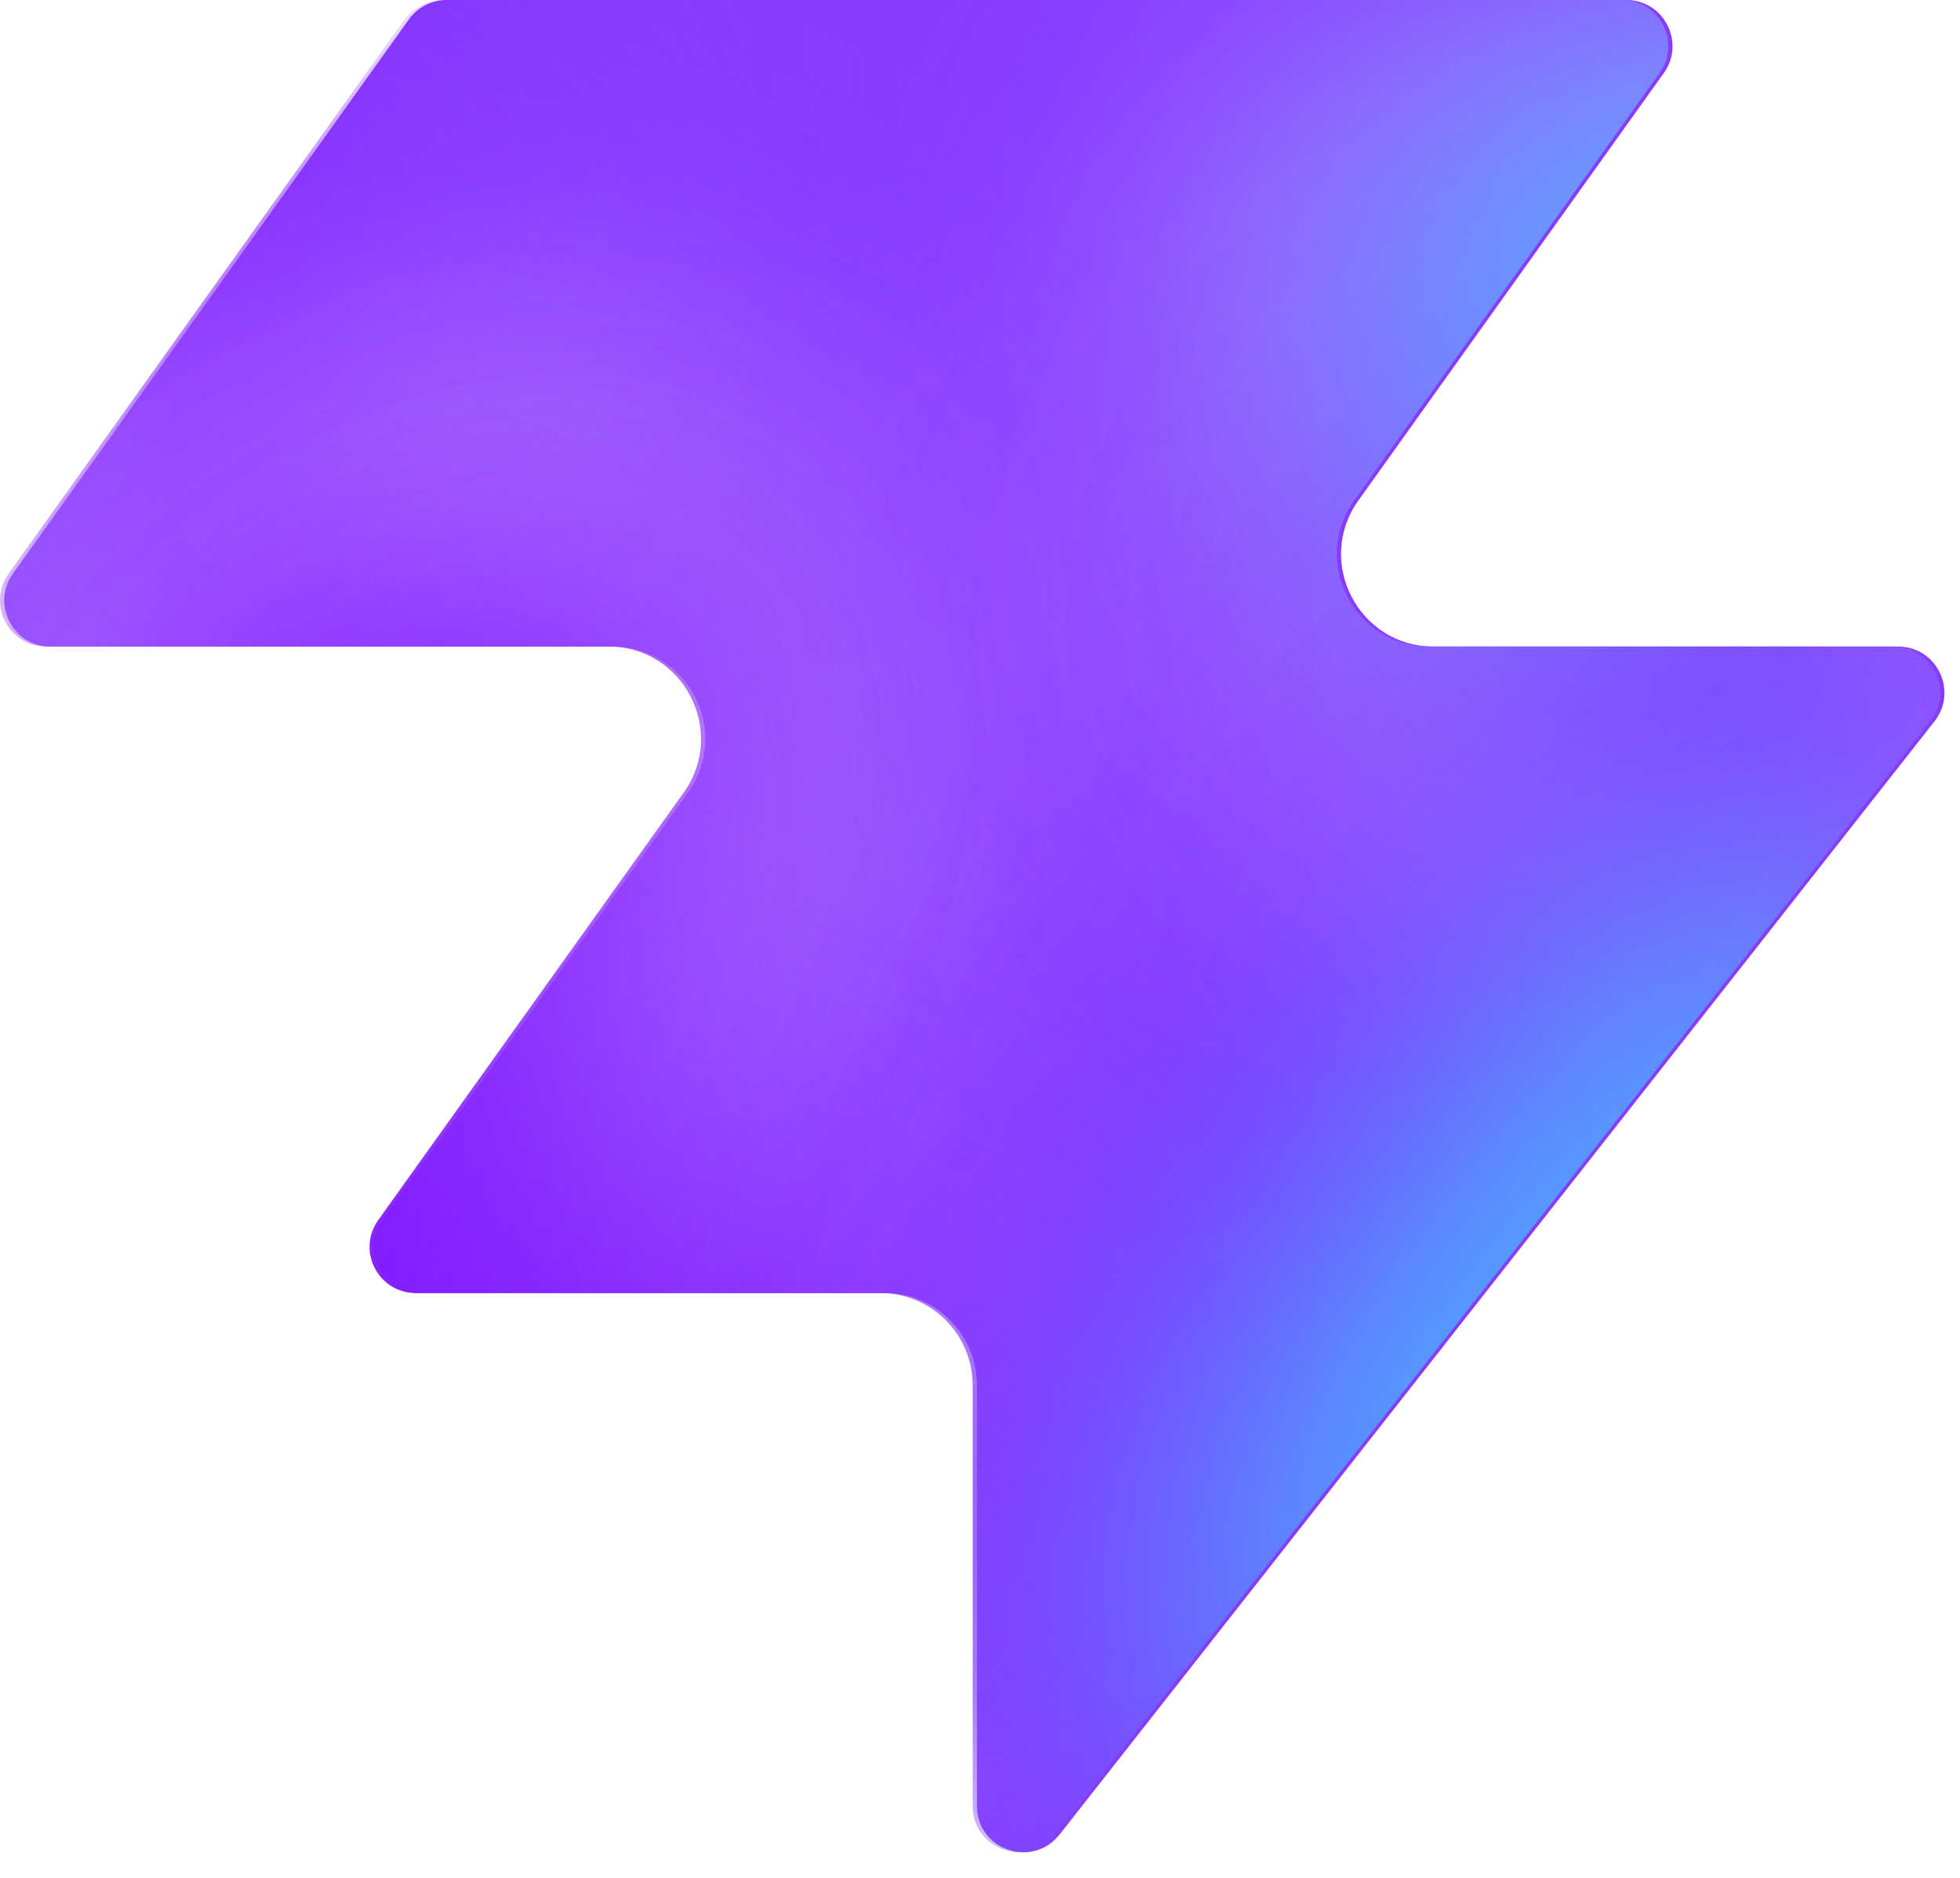
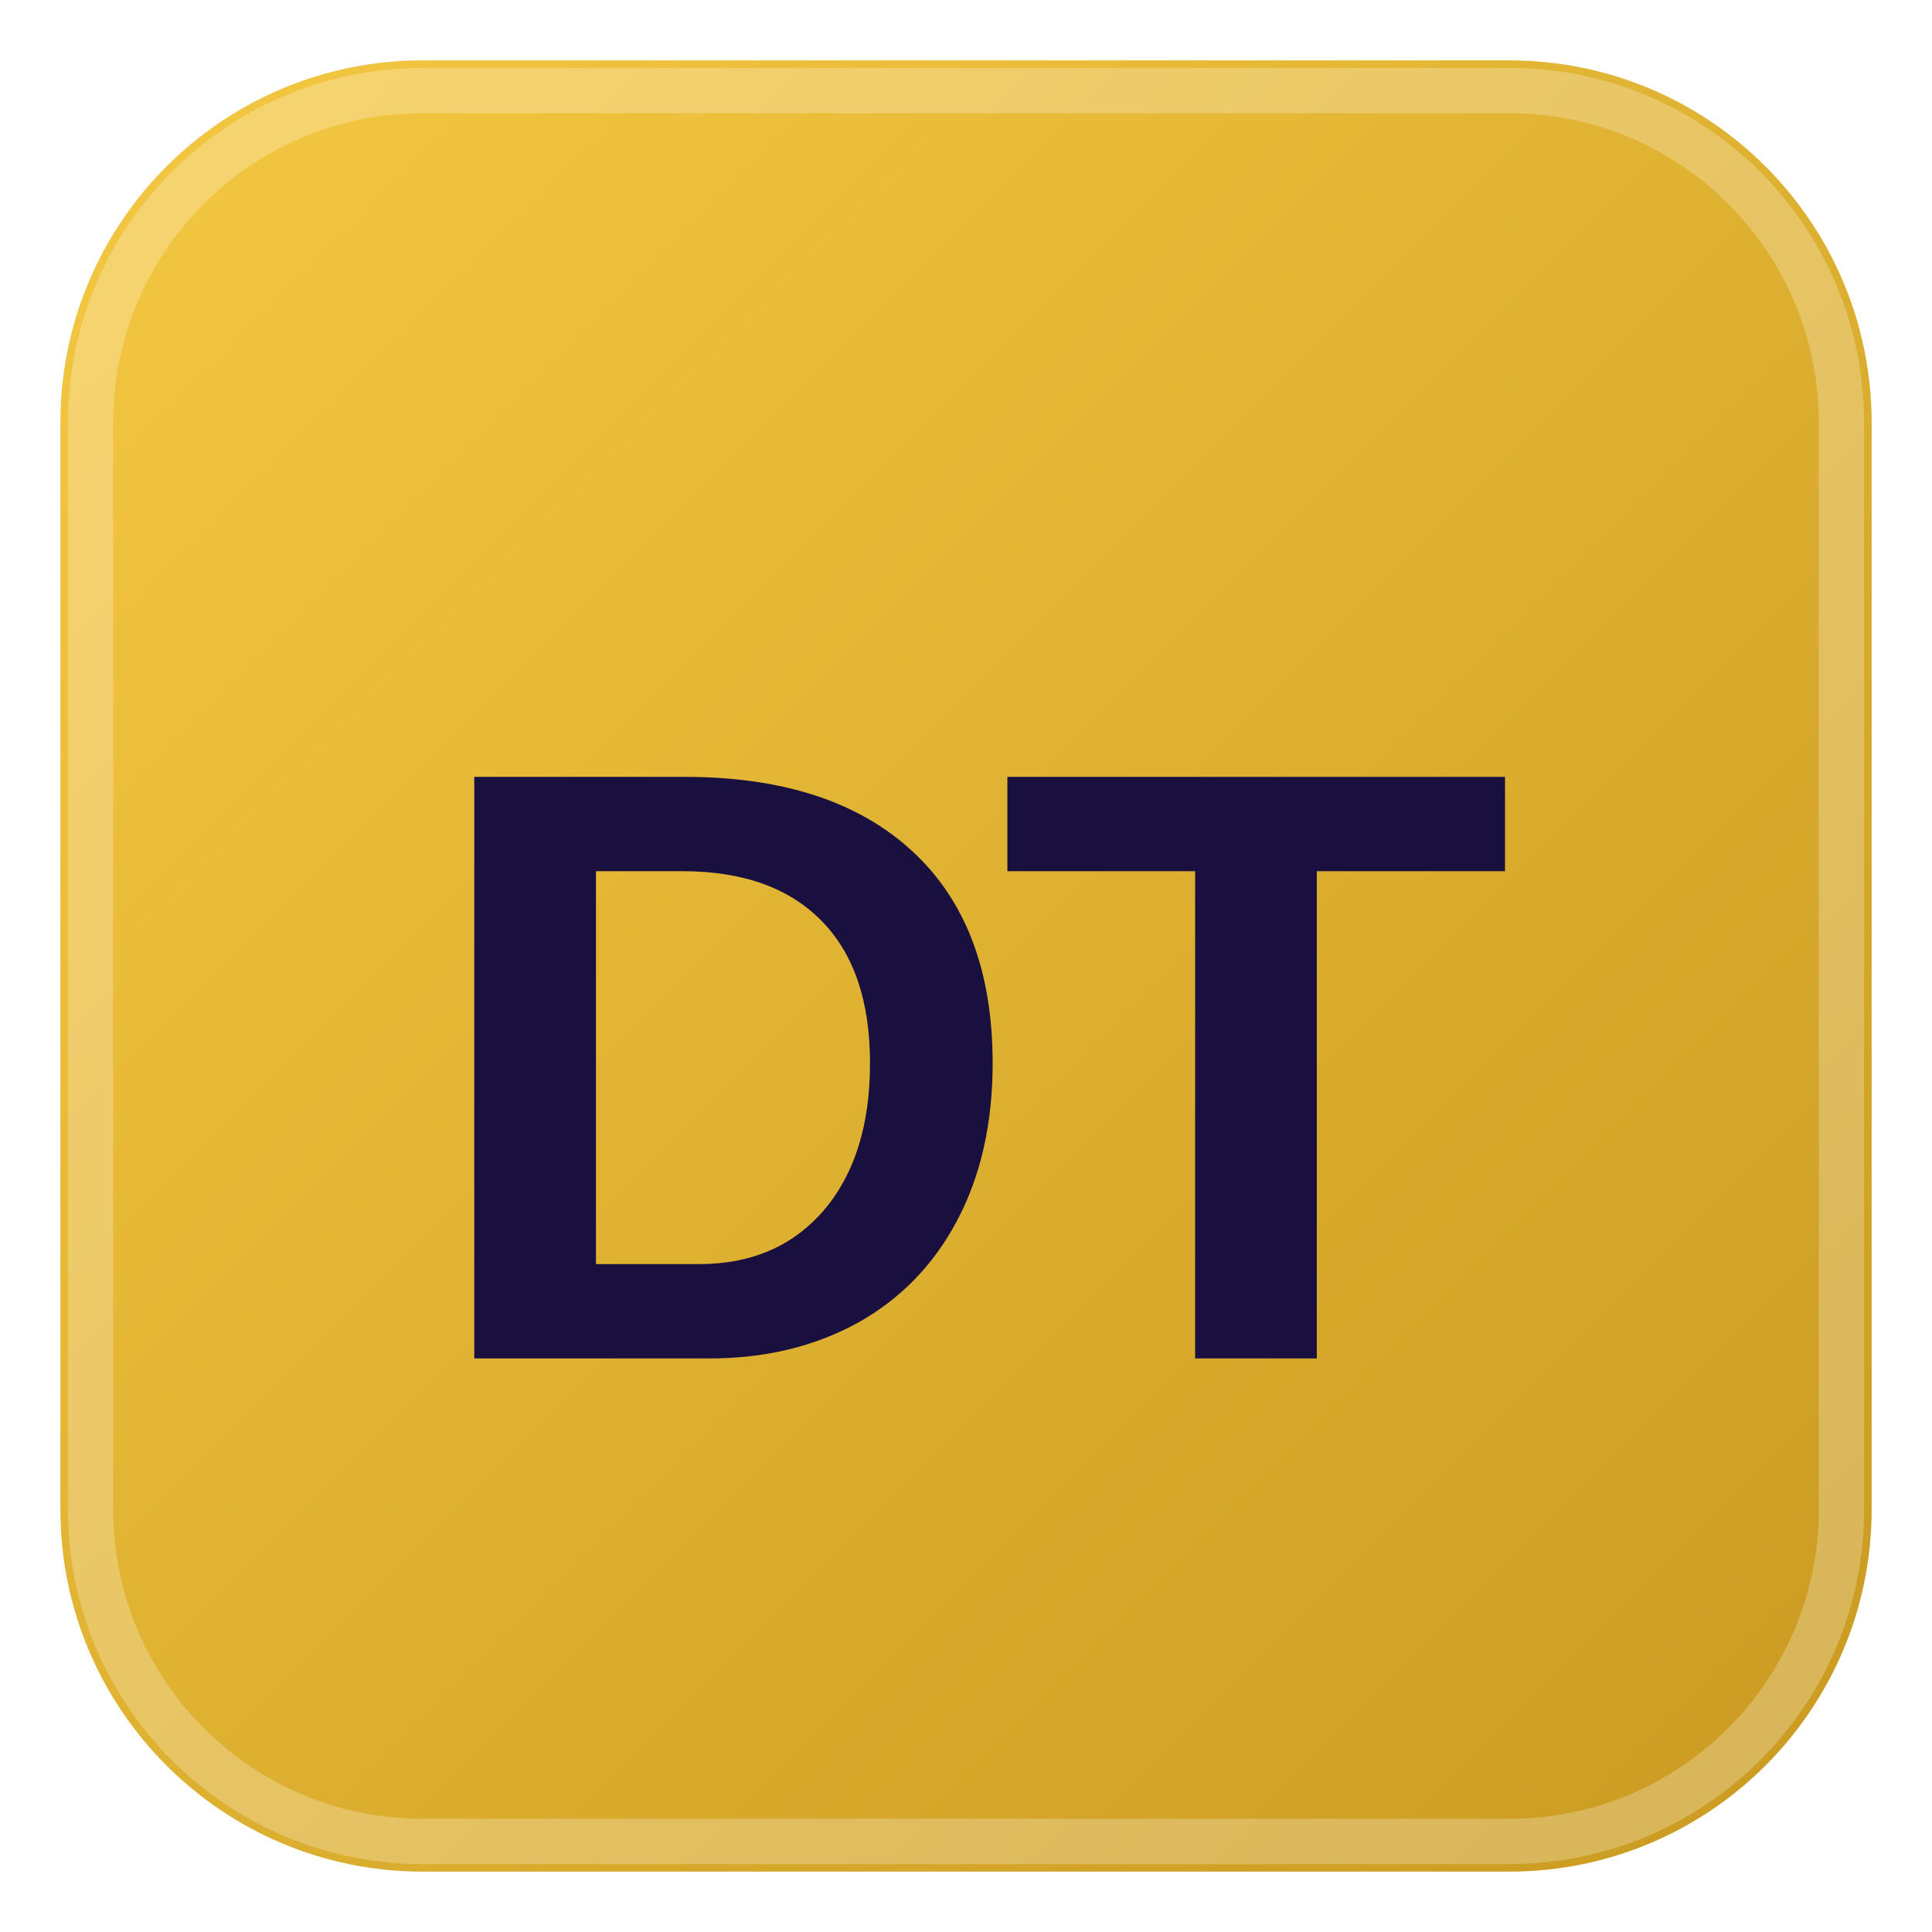
- <svg xmlns="http://www.w3.org/2000/svg" width="48" height="46" fill="none" viewBox="0 0 48 46">
-   <path fill="#863bff" d="M25.946 44.938c-.664.845-2.021.375-2.021-.698V33.937a2.26 2.26 0 0 0-2.262-2.262H10.287c-.92 0-1.456-1.04-.92-1.788l7.48-10.471c1.07-1.497 0-3.578-1.842-3.578H1.237c-.92 0-1.456-1.04-.92-1.788L10.013.474c.214-.297.556-.474.92-.474h28.894c.92 0 1.456 1.04.92 1.788l-7.48 10.471c-1.07 1.498 0 3.579 1.842 3.579h11.377c.943 0 1.473 1.088.89 1.83L25.947 44.94z" style="fill:#863bff;fill:color(display-p3 .525 .23 1);fill-opacity:1" />
-   <mask id="a" width="48" height="46" x="0" y="0" maskUnits="userSpaceOnUse" style="mask-type:alpha">
-     <path fill="#000" d="M25.842 44.938c-.664.844-2.021.375-2.021-.698V33.937a2.26 2.26 0 0 0-2.262-2.262H10.183c-.92 0-1.456-1.04-.92-1.788l7.48-10.471c1.07-1.498 0-3.579-1.842-3.579H1.133c-.92 0-1.456-1.04-.92-1.787L9.91.473c.214-.297.556-.474.92-.474h28.894c.92 0 1.456 1.04.92 1.788l-7.48 10.471c-1.07 1.498 0 3.578 1.842 3.578h11.377c.943 0 1.473 1.088.89 1.832L25.843 44.94z" style="fill:#000;fill-opacity:1" />
-   </mask>
-   <g mask="url(#a)">
-     <g filter="url(#b)">
-       <ellipse cx="5.508" cy="14.704" fill="#ede6ff" rx="5.508" ry="14.704" style="fill:#ede6ff;fill:color(display-p3 .927 .903 1);fill-opacity:1" transform="matrix(.00324 1 1 -.00324 -4.47 31.516)" />
-     </g>
-     <g filter="url(#c)">
-       <ellipse cx="10.399" cy="29.851" fill="#ede6ff" rx="10.399" ry="29.851" style="fill:#ede6ff;fill:color(display-p3 .927 .903 1);fill-opacity:1" transform="matrix(.00324 1 1 -.00324 -39.328 7.883)" />
-     </g>
-     <g filter="url(#d)">
-       <ellipse cx="5.508" cy="30.487" fill="#7e14ff" rx="5.508" ry="30.487" style="fill:#7e14ff;fill:color(display-p3 .492 .077 1);fill-opacity:1" transform="rotate(89.814 -25.913 -14.639)scale(1 -1)" />
-     </g>
-     <g filter="url(#e)">
-       <ellipse cx="5.508" cy="30.599" fill="#7e14ff" rx="5.508" ry="30.599" style="fill:#7e14ff;fill:color(display-p3 .492 .077 1);fill-opacity:1" transform="rotate(89.814 -32.644 -3.334)scale(1 -1)" />
-     </g>
-     <g filter="url(#f)">
-       <ellipse cx="5.508" cy="30.599" fill="#7e14ff" rx="5.508" ry="30.599" style="fill:#7e14ff;fill:color(display-p3 .492 .077 1);fill-opacity:1" transform="matrix(.00324 1 1 -.00324 -34.34 30.47)" />
-     </g>
-     <g filter="url(#g)">
-       <ellipse cx="14.072" cy="22.078" fill="#ede6ff" rx="14.072" ry="22.078" style="fill:#ede6ff;fill:color(display-p3 .927 .903 1);fill-opacity:1" transform="rotate(93.35 24.506 48.493)scale(-1 1)" />
-     </g>
-     <g filter="url(#h)">
-       <ellipse cx="3.47" cy="21.501" fill="#7e14ff" rx="3.47" ry="21.501" style="fill:#7e14ff;fill:color(display-p3 .492 .077 1);fill-opacity:1" transform="rotate(89.009 28.708 47.59)scale(-1 1)" />
-     </g>
-     <g filter="url(#i)">
-       <ellipse cx="3.47" cy="21.501" fill="#7e14ff" rx="3.47" ry="21.501" style="fill:#7e14ff;fill:color(display-p3 .492 .077 1);fill-opacity:1" transform="rotate(89.009 28.708 47.59)scale(-1 1)" />
-     </g>
-     <g filter="url(#j)">
-       <ellipse cx=".387" cy="8.972" fill="#7e14ff" rx="4.407" ry="29.108" style="fill:#7e14ff;fill:color(display-p3 .492 .077 1);fill-opacity:1" transform="rotate(39.51 .387 8.972)" />
-     </g>
-     <g filter="url(#k)">
-       <ellipse cx="47.523" cy="-6.092" fill="#7e14ff" rx="4.407" ry="29.108" style="fill:#7e14ff;fill:color(display-p3 .492 .077 1);fill-opacity:1" transform="rotate(37.892 47.523 -6.092)" />
-     </g>
-     <g filter="url(#l)">
-       <ellipse cx="41.412" cy="6.333" fill="#47bfff" rx="5.971" ry="9.665" style="fill:#47bfff;fill:color(display-p3 .28 .748 1);fill-opacity:1" transform="rotate(37.892 41.412 6.333)" />
-     </g>
-     <g filter="url(#m)">
-       <ellipse cx="-1.879" cy="38.332" fill="#7e14ff" rx="4.407" ry="29.108" style="fill:#7e14ff;fill:color(display-p3 .492 .077 1);fill-opacity:1" transform="rotate(37.892 -1.88 38.332)" />
-     </g>
-     <g filter="url(#n)">
-       <ellipse cx="-1.879" cy="38.332" fill="#7e14ff" rx="4.407" ry="29.108" style="fill:#7e14ff;fill:color(display-p3 .492 .077 1);fill-opacity:1" transform="rotate(37.892 -1.88 38.332)" />
-     </g>
-     <g filter="url(#o)">
-       <ellipse cx="35.651" cy="29.907" fill="#7e14ff" rx="4.407" ry="29.108" style="fill:#7e14ff;fill:color(display-p3 .492 .077 1);fill-opacity:1" transform="rotate(37.892 35.651 29.907)" />
-     </g>
-     <g filter="url(#p)">
-       <ellipse cx="38.418" cy="32.4" fill="#47bfff" rx="5.971" ry="15.297" style="fill:#47bfff;fill:color(display-p3 .28 .748 1);fill-opacity:1" transform="rotate(37.892 38.418 32.4)" />
-     </g>
-   </g>
+ <svg xmlns="http://www.w3.org/2000/svg" viewBox="0 0 64 64" width="64" height="64">
  <defs>
-     <filter id="b" width="60.045" height="41.654" x="-19.77" y="16.149" color-interpolation-filters="sRGB" filterUnits="userSpaceOnUse">
-       <feFlood flood-opacity="0" result="BackgroundImageFix" />
-       <feBlend in="SourceGraphic" in2="BackgroundImageFix" result="shape" />
-       <feGaussianBlur result="effect1_foregroundBlur_2002_17158" stdDeviation="7.659" />
-     </filter>
-     <filter id="c" width="90.34" height="51.437" x="-54.613" y="-7.533" color-interpolation-filters="sRGB" filterUnits="userSpaceOnUse">
-       <feFlood flood-opacity="0" result="BackgroundImageFix" />
-       <feBlend in="SourceGraphic" in2="BackgroundImageFix" result="shape" />
-       <feGaussianBlur result="effect1_foregroundBlur_2002_17158" stdDeviation="7.659" />
-     </filter>
-     <filter id="d" width="79.355" height="29.4" x="-49.64" y="2.03" color-interpolation-filters="sRGB" filterUnits="userSpaceOnUse">
-       <feFlood flood-opacity="0" result="BackgroundImageFix" />
-       <feBlend in="SourceGraphic" in2="BackgroundImageFix" result="shape" />
-       <feGaussianBlur result="effect1_foregroundBlur_2002_17158" stdDeviation="4.596" />
-     </filter>
-     <filter id="e" width="79.579" height="29.4" x="-45.045" y="20.029" color-interpolation-filters="sRGB" filterUnits="userSpaceOnUse">
-       <feFlood flood-opacity="0" result="BackgroundImageFix" />
-       <feBlend in="SourceGraphic" in2="BackgroundImageFix" result="shape" />
-       <feGaussianBlur result="effect1_foregroundBlur_2002_17158" stdDeviation="4.596" />
-     </filter>
-     <filter id="f" width="79.579" height="29.4" x="-43.513" y="21.178" color-interpolation-filters="sRGB" filterUnits="userSpaceOnUse">
-       <feFlood flood-opacity="0" result="BackgroundImageFix" />
-       <feBlend in="SourceGraphic" in2="BackgroundImageFix" result="shape" />
-       <feGaussianBlur result="effect1_foregroundBlur_2002_17158" stdDeviation="4.596" />
-     </filter>
-     <filter id="g" width="74.749" height="58.852" x="15.756" y="-17.901" color-interpolation-filters="sRGB" filterUnits="userSpaceOnUse">
-       <feFlood flood-opacity="0" result="BackgroundImageFix" />
-       <feBlend in="SourceGraphic" in2="BackgroundImageFix" result="shape" />
-       <feGaussianBlur result="effect1_foregroundBlur_2002_17158" stdDeviation="7.659" />
-     </filter>
-     <filter id="h" width="61.377" height="25.362" x="23.548" y="2.284" color-interpolation-filters="sRGB" filterUnits="userSpaceOnUse">
-       <feFlood flood-opacity="0" result="BackgroundImageFix" />
-       <feBlend in="SourceGraphic" in2="BackgroundImageFix" result="shape" />
-       <feGaussianBlur result="effect1_foregroundBlur_2002_17158" stdDeviation="4.596" />
-     </filter>
-     <filter id="i" width="61.377" height="25.362" x="23.548" y="2.284" color-interpolation-filters="sRGB" filterUnits="userSpaceOnUse">
-       <feFlood flood-opacity="0" result="BackgroundImageFix" />
-       <feBlend in="SourceGraphic" in2="BackgroundImageFix" result="shape" />
-       <feGaussianBlur result="effect1_foregroundBlur_2002_17158" stdDeviation="4.596" />
-     </filter>
-     <filter id="j" width="56.045" height="63.649" x="-27.636" y="-22.853" color-interpolation-filters="sRGB" filterUnits="userSpaceOnUse">
-       <feFlood flood-opacity="0" result="BackgroundImageFix" />
-       <feBlend in="SourceGraphic" in2="BackgroundImageFix" result="shape" />
-       <feGaussianBlur result="effect1_foregroundBlur_2002_17158" stdDeviation="4.596" />
-     </filter>
-     <filter id="k" width="54.814" height="64.646" x="20.116" y="-38.415" color-interpolation-filters="sRGB" filterUnits="userSpaceOnUse">
-       <feFlood flood-opacity="0" result="BackgroundImageFix" />
-       <feBlend in="SourceGraphic" in2="BackgroundImageFix" result="shape" />
-       <feGaussianBlur result="effect1_foregroundBlur_2002_17158" stdDeviation="4.596" />
-     </filter>
-     <filter id="l" width="33.541" height="35.313" x="24.641" y="-11.323" color-interpolation-filters="sRGB" filterUnits="userSpaceOnUse">
-       <feFlood flood-opacity="0" result="BackgroundImageFix" />
-       <feBlend in="SourceGraphic" in2="BackgroundImageFix" result="shape" />
-       <feGaussianBlur result="effect1_foregroundBlur_2002_17158" stdDeviation="4.596" />
-     </filter>
-     <filter id="m" width="54.814" height="64.646" x="-29.286" y="6.009" color-interpolation-filters="sRGB" filterUnits="userSpaceOnUse">
-       <feFlood flood-opacity="0" result="BackgroundImageFix" />
-       <feBlend in="SourceGraphic" in2="BackgroundImageFix" result="shape" />
-       <feGaussianBlur result="effect1_foregroundBlur_2002_17158" stdDeviation="4.596" />
-     </filter>
-     <filter id="n" width="54.814" height="64.646" x="-29.286" y="6.009" color-interpolation-filters="sRGB" filterUnits="userSpaceOnUse">
-       <feFlood flood-opacity="0" result="BackgroundImageFix" />
-       <feBlend in="SourceGraphic" in2="BackgroundImageFix" result="shape" />
-       <feGaussianBlur result="effect1_foregroundBlur_2002_17158" stdDeviation="4.596" />
-     </filter>
-     <filter id="o" width="54.814" height="64.646" x="8.244" y="-2.416" color-interpolation-filters="sRGB" filterUnits="userSpaceOnUse">
-       <feFlood flood-opacity="0" result="BackgroundImageFix" />
-       <feBlend in="SourceGraphic" in2="BackgroundImageFix" result="shape" />
-       <feGaussianBlur result="effect1_foregroundBlur_2002_17158" stdDeviation="4.596" />
-     </filter>
-     <filter id="p" width="39.409" height="43.623" x="18.713" y="10.588" color-interpolation-filters="sRGB" filterUnits="userSpaceOnUse">
-       <feFlood flood-opacity="0" result="BackgroundImageFix" />
-       <feBlend in="SourceGraphic" in2="BackgroundImageFix" result="shape" />
-       <feGaussianBlur result="effect1_foregroundBlur_2002_17158" stdDeviation="4.596" />
-     </filter>
+     <linearGradient id="goldGrad" x1="0%" y1="0%" x2="100%" y2="100%">
+       <stop offset="0%" style="stop-color:#f5c842;stop-opacity:1" />
+       <stop offset="100%" style="stop-color:#c99a20;stop-opacity:1" />
+     </linearGradient>
  </defs>
+   <rect x="2" y="2" width="60" height="60" rx="12" ry="12" fill="url(#goldGrad)" />
+   <rect x="3" y="3" width="58" height="58" rx="11" ry="11" fill="none" stroke="rgba(255,255,255,0.25)" stroke-width="1.5" />
+   <text x="32" y="45" text-anchor="middle" font-family="'Segoe UI', Arial, sans-serif" font-weight="800" font-size="28" fill="#1a1040" letter-spacing="-1">DT</text>
</svg>
